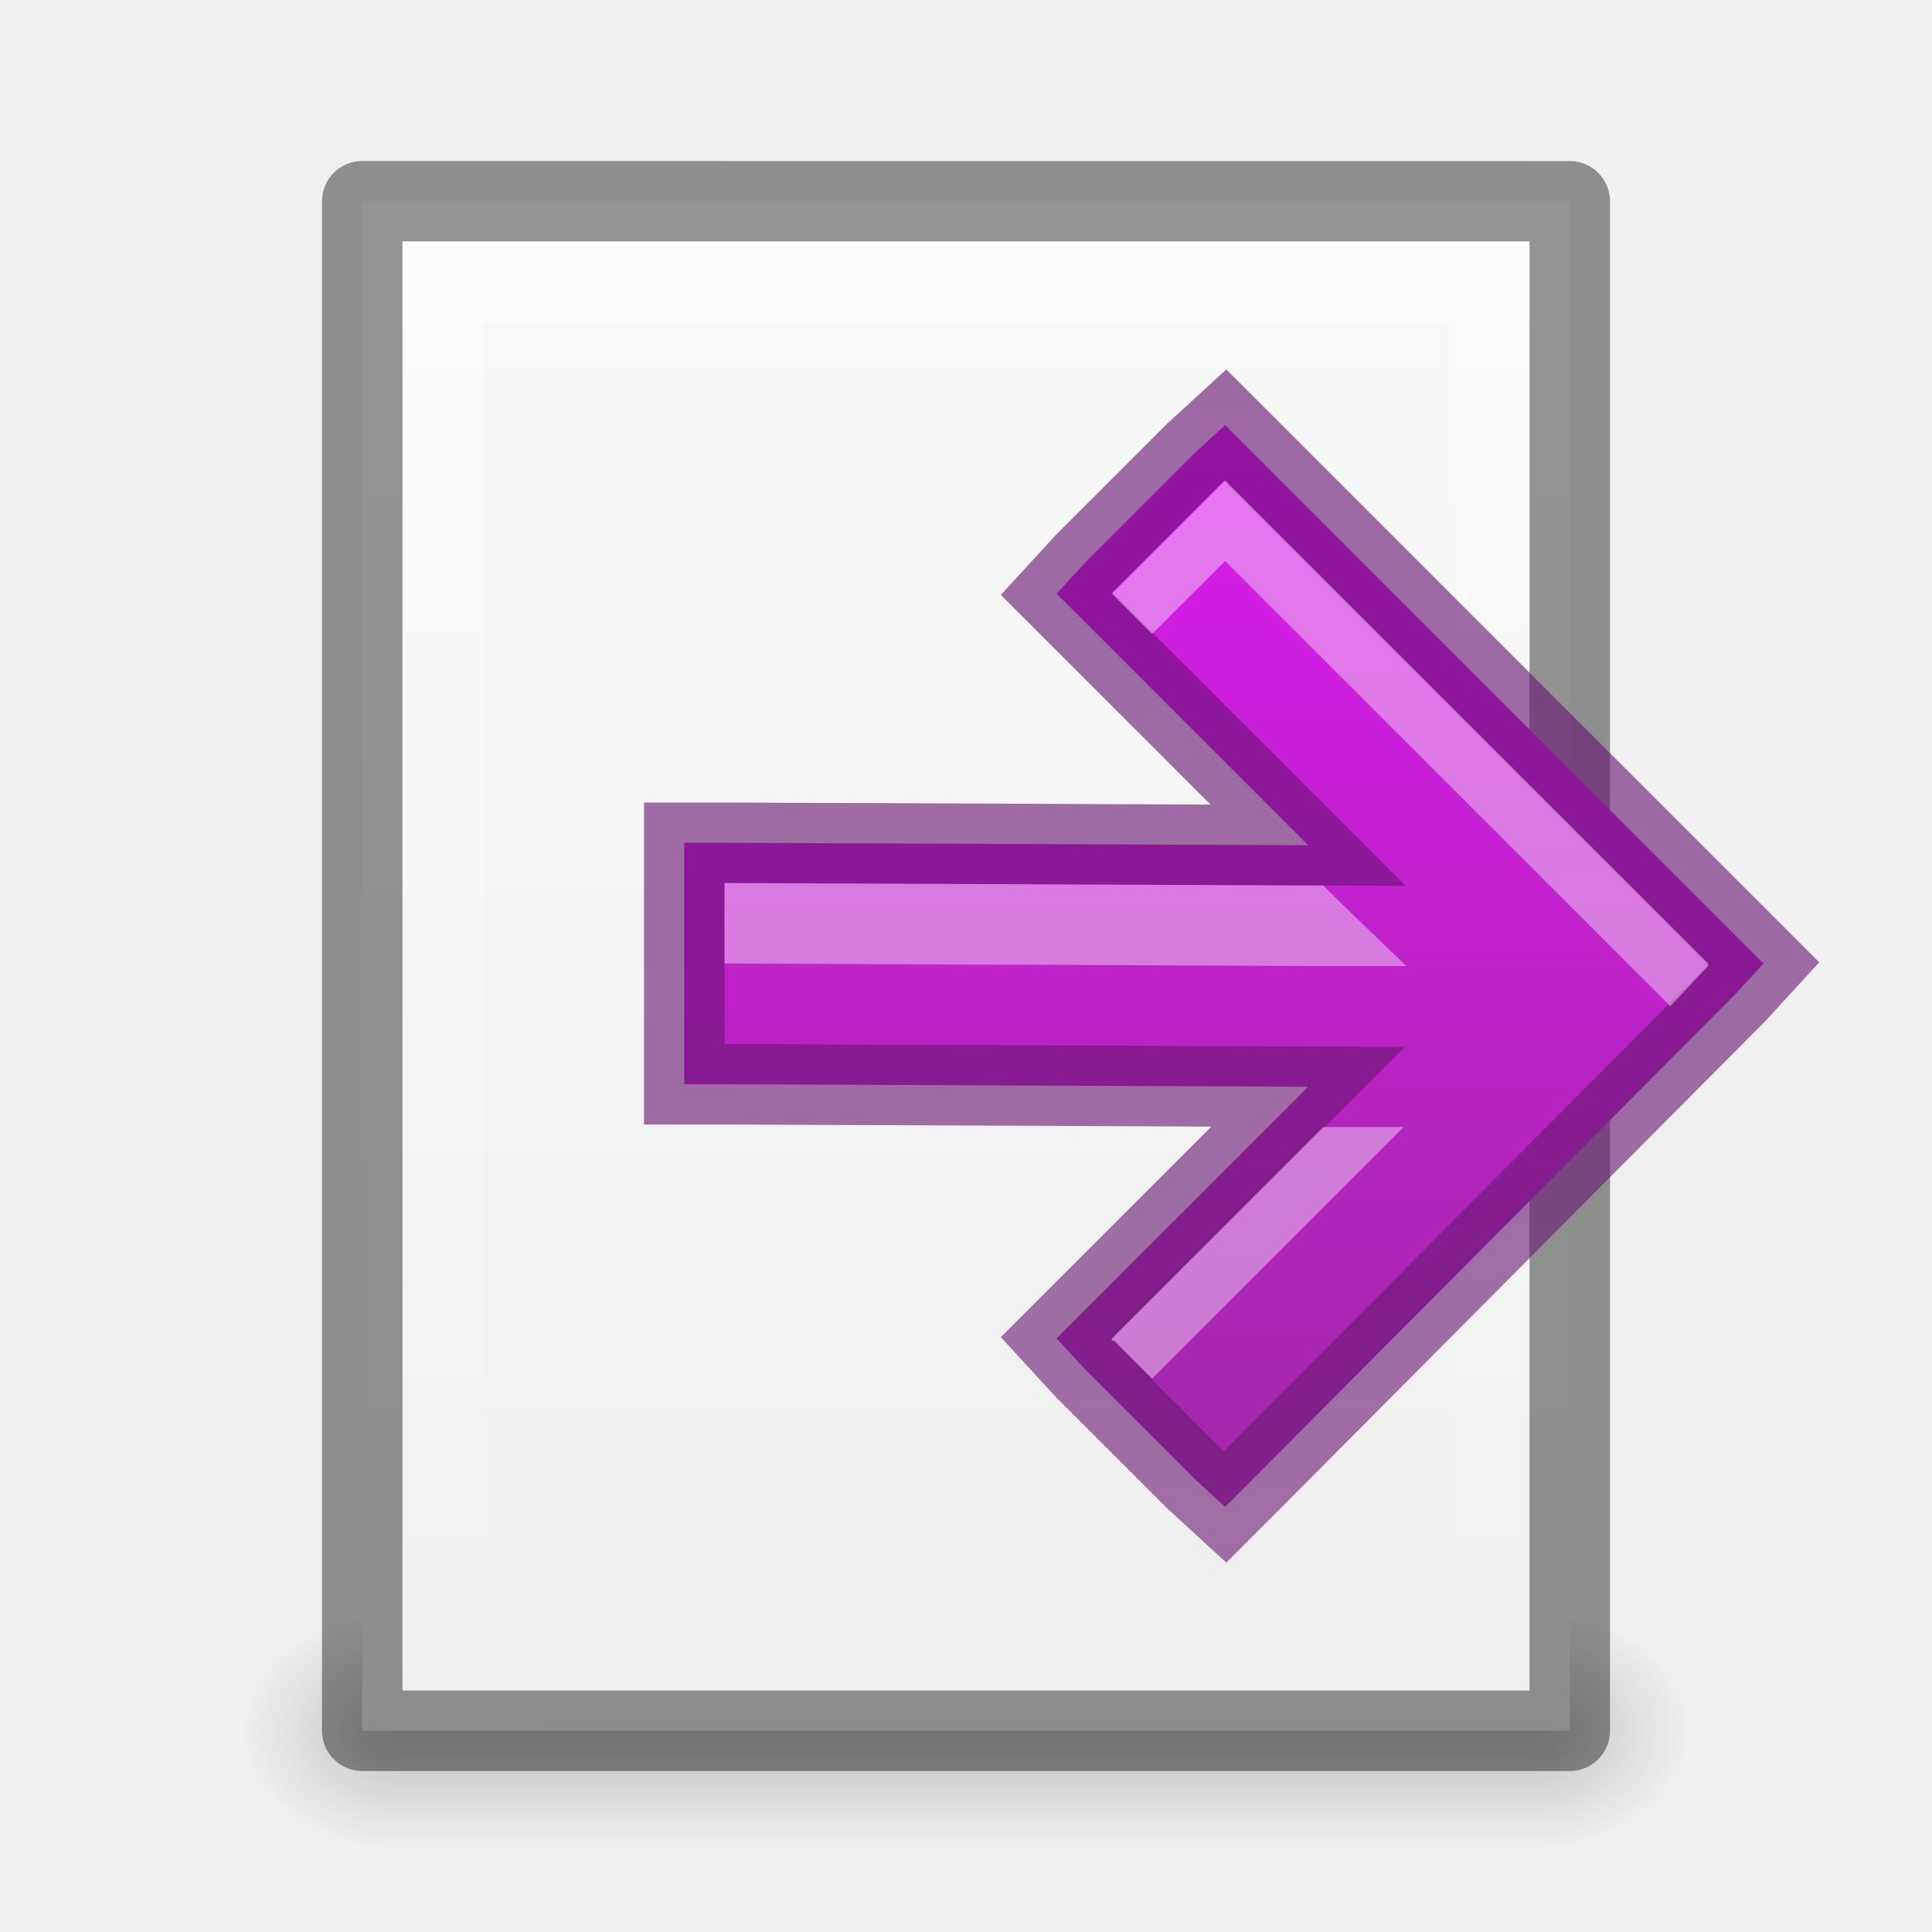
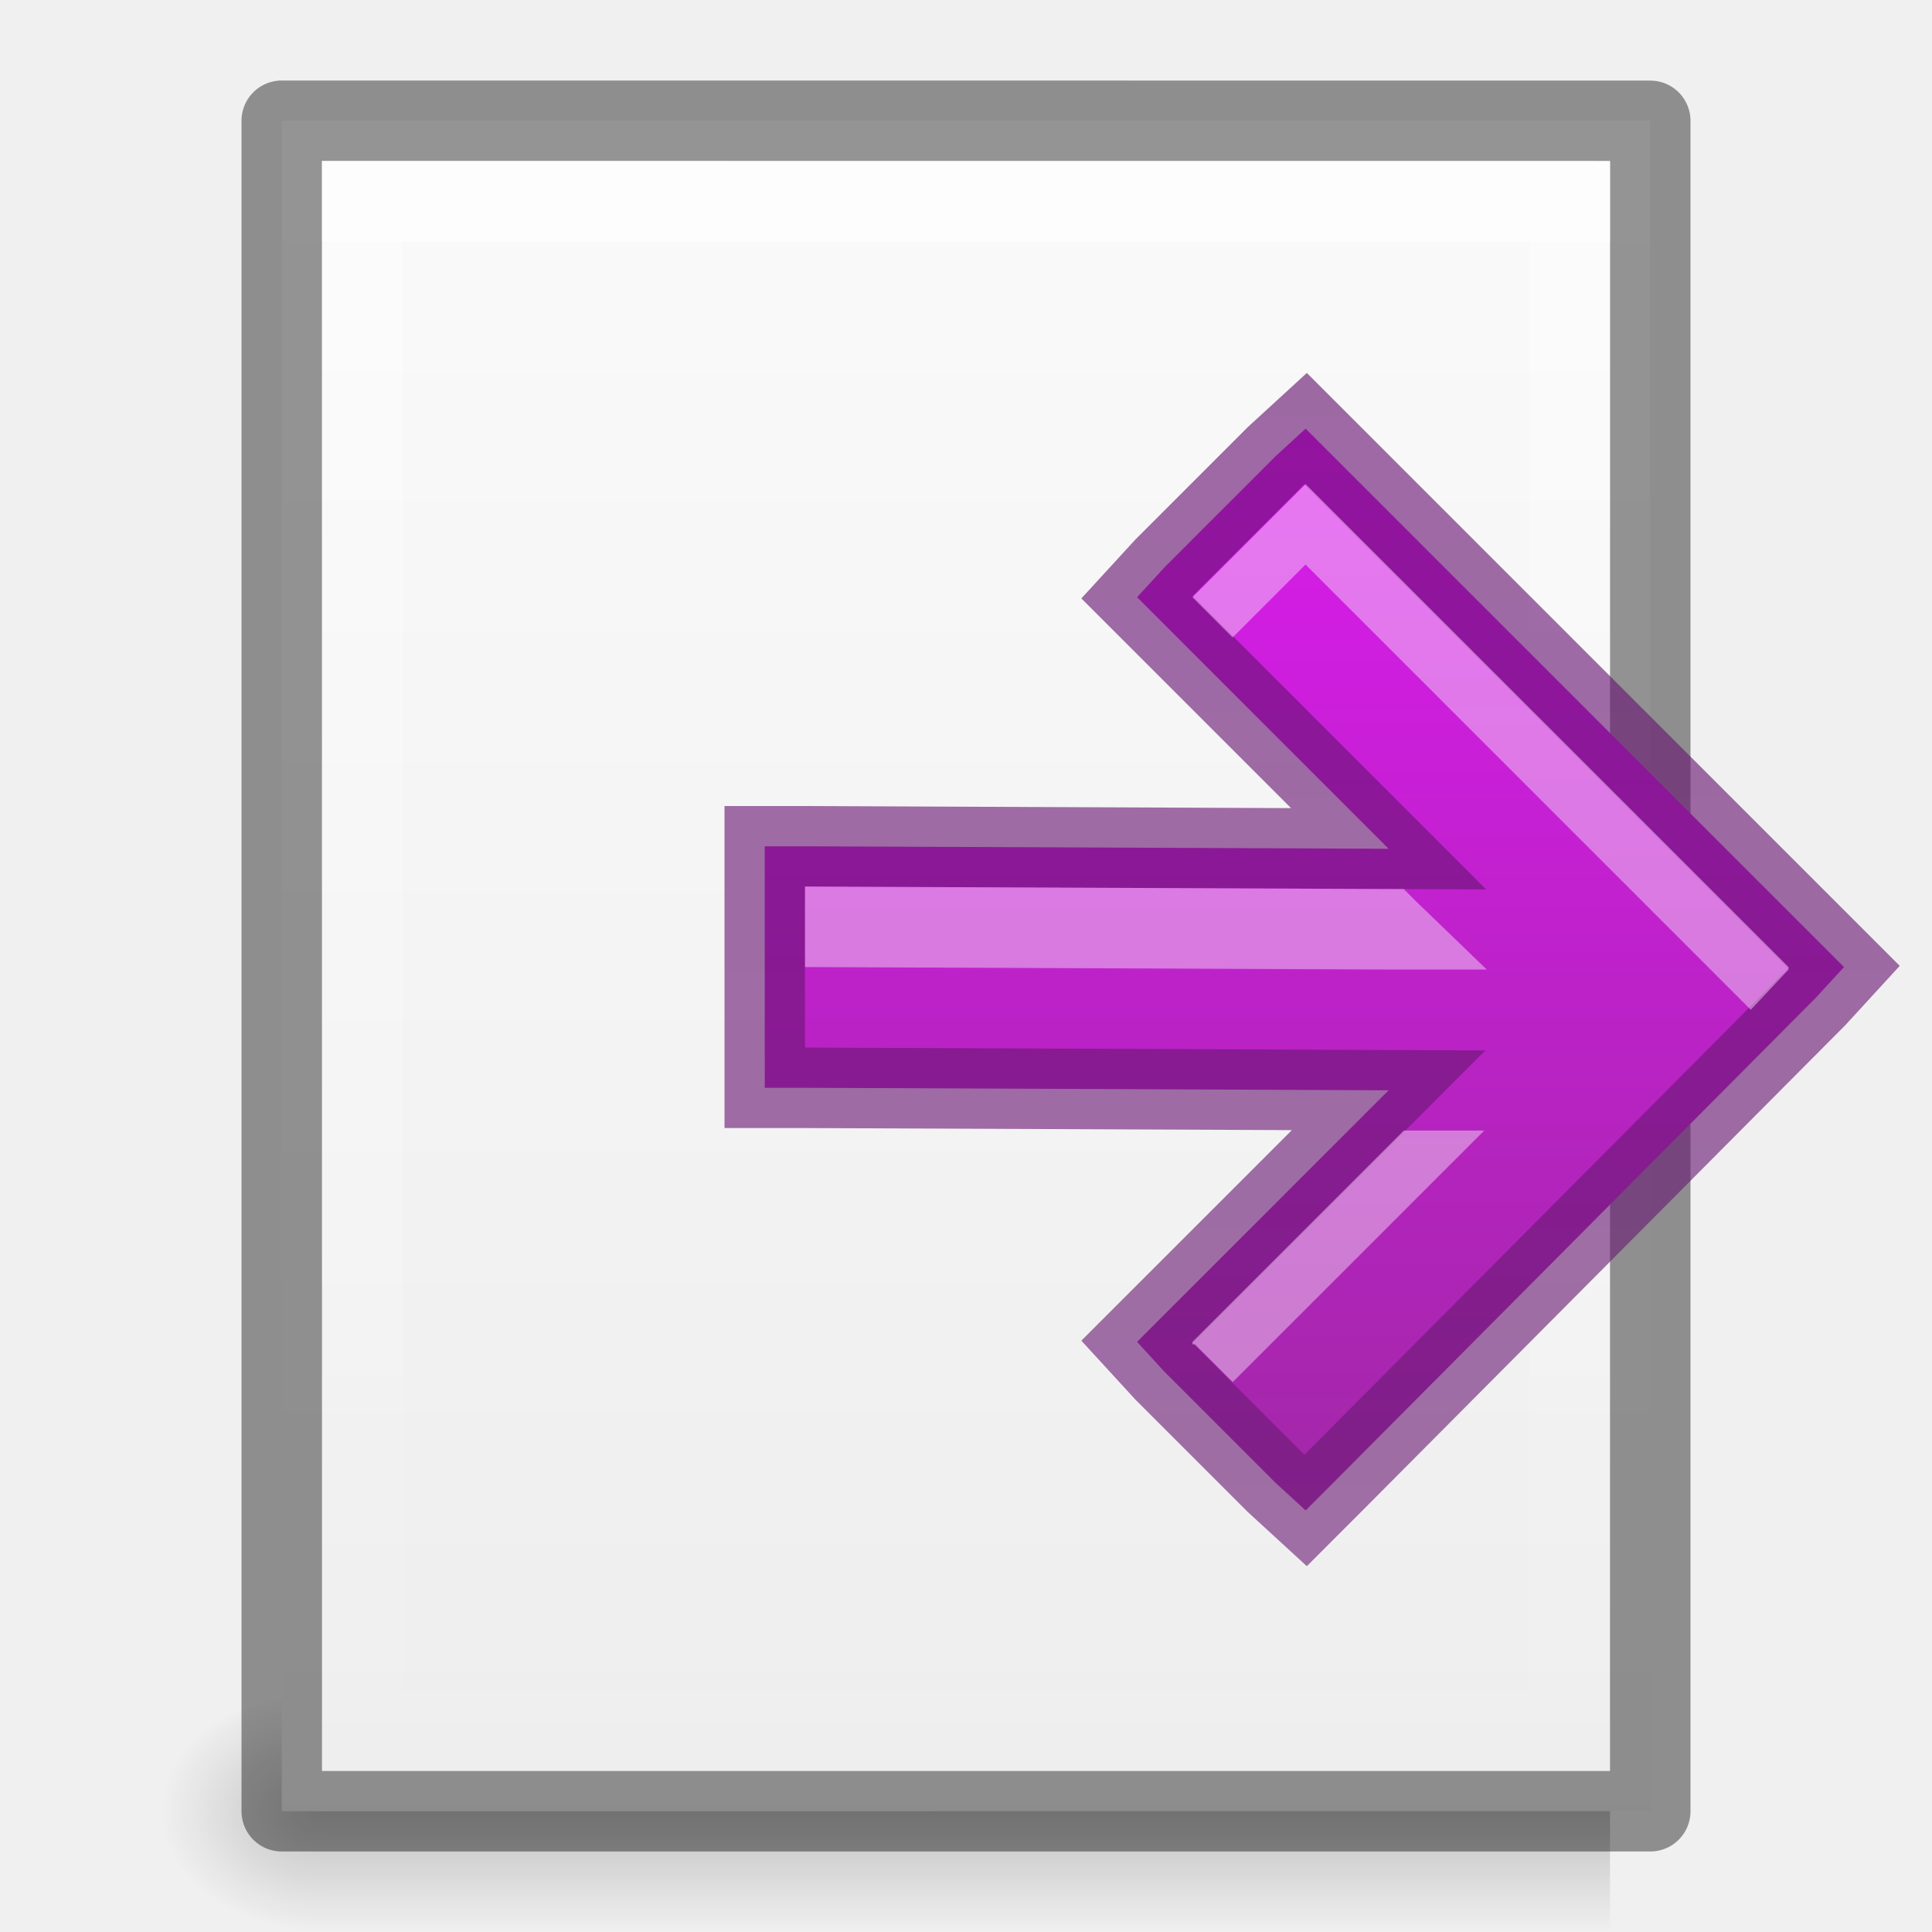
<svg xmlns="http://www.w3.org/2000/svg" xmlns:xlink="http://www.w3.org/1999/xlink" version="1.1" width="24" height="24" id="svg3828">
  <defs id="defs3830">
-     <linearGradient id="linearGradient3959">
-       <stop id="stop3961" offset="0" style="stop-color:#640d6e;stop-opacity:1;" />
-       <stop id="stop3963" offset="1" style="stop-color:#6b1c75;stop-opacity:1;" />
-     </linearGradient>
    <linearGradient id="linearGradient3801">
      <stop style="stop-color:#ffffff;stop-opacity:1;" offset="0" id="stop3803" />
      <stop style="stop-color:#ffffff;stop-opacity:0;" offset="1" id="stop3805" />
    </linearGradient>
    <linearGradient id="linearGradient3977">
      <stop id="stop3979" style="stop-color:#ffffff;stop-opacity:1" offset="0" />
      <stop id="stop3981" style="stop-color:#ffffff;stop-opacity:0.235" offset="0.036" />
      <stop id="stop3983" style="stop-color:#ffffff;stop-opacity:0.157" offset="0.951" />
      <stop id="stop3985" style="stop-color:#ffffff;stop-opacity:0.392" offset="1" />
    </linearGradient>
    <linearGradient id="linearGradient3600-4">
      <stop id="stop3602-7" style="stop-color:#f4f4f4;stop-opacity:1" offset="0" />
      <stop id="stop3604-6" style="stop-color:#dbdbdb;stop-opacity:1" offset="1" />
    </linearGradient>
    <linearGradient x1="24" y1="5.564" x2="24" y2="43" id="linearGradient3000" xlink:href="#linearGradient3977" gradientUnits="userSpaceOnUse" gradientTransform="matrix(0.4054051,0,0,0.5135125,1.269688,-1.32431)" />
    <linearGradient x1="25.132" y1="0.985" x2="25.132" y2="47.013" id="linearGradient3003" xlink:href="#linearGradient3988-5" gradientUnits="userSpaceOnUse" gradientTransform="matrix(0.4857154,0,0,-0.4562958,0.3428297,21.65113)" />
    <linearGradient xlink:href="#linearGradient3988-5" id="linearGradient3158" gradientUnits="userSpaceOnUse" gradientTransform="matrix(0.175,0,0,0.175,-1.20002,-6.000033)" x1="144" y1="280" x2="144" y2="40" />
    <linearGradient id="linearGradient3988-5">
      <stop style="stop-color:#ededed;stop-opacity:1;" offset="0" id="stop3990-5" />
      <stop style="stop-color:#fafafa;stop-opacity:1;" offset="1" id="stop3992-0" />
    </linearGradient>
    <linearGradient xlink:href="#linearGradient3801" id="linearGradient3807" x1="10" y1="0" x2="10" y2="22" gradientUnits="userSpaceOnUse" gradientTransform="translate(1,-1)" />
    <radialGradient xlink:href="#linearGradient6557" id="radialGradient3981" gradientUnits="userSpaceOnUse" cx="311.469" cy="828.531" fx="311.469" fy="828.531" r="3.281" />
    <linearGradient id="linearGradient6557">
      <stop style="stop-color:#fce94f;stop-opacity:1;" offset="0" id="stop6559" />
      <stop id="stop6565" offset="0.673" style="stop-color:#fce94f;stop-opacity:1" />
      <stop style="stop-color:#fce94f;stop-opacity:0;" offset="1" id="stop6561" />
    </linearGradient>
    <linearGradient id="linearGradient6620">
      <stop id="stop6622" offset="0" style="stop-color:#ffffff;stop-opacity:1" />
      <stop style="stop-color:#ffffff;stop-opacity:1" offset="0.33" id="stop6624" />
      <stop id="stop6626" offset="1" style="stop-color:#fce94f;stop-opacity:1" />
    </linearGradient>
+     <radialGradient xlink:href="#linearGradient3952" id="radialGradient3047" gradientUnits="userSpaceOnUse" gradientTransform="matrix(1,0,0,0.75,-21,12.875)" cx="40" cy="43.5" fx="40" fy="43.5" r="2" />
    <linearGradient id="linearGradient3952">
      <stop style="stop-color:#000000;stop-opacity:1;" offset="0" id="stop3954" />
      <stop style="stop-color:#000000;stop-opacity:0;" offset="1" id="stop3956" />
    </linearGradient>
+     <radialGradient xlink:href="#linearGradient3944" id="radialGradient3049" gradientUnits="userSpaceOnUse" gradientTransform="matrix(1,0,0,0.75,-6,12.875)" cx="9" cy="43.5" fx="9" fy="43.5" r="2" />
    <linearGradient id="linearGradient3944">
      <stop style="stop-color:#000000;stop-opacity:1;" offset="0" id="stop3946" />
      <stop style="stop-color:#000000;stop-opacity:0;" offset="1" id="stop3948" />
    </linearGradient>
    <linearGradient xlink:href="#linearGradient3960" id="linearGradient3051" gradientUnits="userSpaceOnUse" gradientTransform="matrix(1.142857,0,0,1,-11.85714,2)" x1="25" y1="45" x2="25" y2="42" />
    <linearGradient id="linearGradient3960">
      <stop style="stop-color:#000000;stop-opacity:0;" offset="0" id="stop3962" />
      <stop id="stop3970" offset="0.5" style="stop-color:#000000;stop-opacity:1;" />
      <stop style="stop-color:#000000;stop-opacity:0;" offset="1" id="stop3964" />
    </linearGradient>
-     <linearGradient xlink:href="#linearGradient3960" id="linearGradient3320" gradientUnits="userSpaceOnUse" gradientTransform="translate(-9,-23)" x1="25" y1="45" x2="25" y2="42" />
-     <radialGradient xlink:href="#linearGradient3944" id="radialGradient3323" gradientUnits="userSpaceOnUse" gradientTransform="matrix(1,0,0,0.75,-5,-12.125)" cx="9" cy="43.5" fx="9" fy="43.5" r="2" />
-     <radialGradient xlink:href="#linearGradient3952" id="radialGradient3326" gradientUnits="userSpaceOnUse" gradientTransform="matrix(1,0,0,0.75,-22,-12.125)" cx="40" cy="43.5" fx="40" fy="43.5" r="2" />
-     <linearGradient xlink:href="#linearGradient4011" id="linearGradient4009" x1="9" y1="4" x2="9" y2="13" gradientUnits="userSpaceOnUse" gradientTransform="translate(39.73185,10.81802)" />
-     <linearGradient id="linearGradient4011">
-       <stop style="stop-color:#0d546e;stop-opacity:0.61" offset="0" id="stop4013" />
-       <stop style="stop-color:#1c5875;stop-opacity:1" offset="1" id="stop4015" />
+     <linearGradient y2="42" x2="25" y1="45" x1="25" gradientTransform="matrix(1.142857,0,0,1,-11.85714,2)" gradientUnits="userSpaceOnUse" id="linearGradient3080" xlink:href="#linearGradient3960" />
+     <radialGradient xlink:href="#linearGradient3952" id="radialGradient3313" gradientUnits="userSpaceOnUse" gradientTransform="matrix(1,0,0,0.75,-21,12.875)" cx="40" cy="43.5" fx="40" fy="43.5" r="2" />
+     <radialGradient xlink:href="#linearGradient3944" id="radialGradient3315" gradientUnits="userSpaceOnUse" gradientTransform="matrix(1,0,0,0.75,-6,12.875)" cx="9" cy="43.5" fx="9" fy="43.5" r="2" />
+     <linearGradient xlink:href="#linearGradient3960" id="linearGradient3317" gradientUnits="userSpaceOnUse" gradientTransform="matrix(1.142857,0,0,1,-11.85714,2)" x1="25" y1="45" x2="25" y2="42" />
+     <linearGradient xlink:href="#linearGradient3960" id="linearGradient3043" gradientUnits="userSpaceOnUse" gradientTransform="matrix(1.142857,0,0,1,-10.85714,-23)" x1="25" y1="45" x2="25" y2="42" />
+     <radialGradient xlink:href="#linearGradient3944" id="radialGradient3046" gradientUnits="userSpaceOnUse" gradientTransform="matrix(1,0,0,0.75,-5,-12.125)" cx="9" cy="43.5" fx="9" fy="43.5" r="2" />
+     <linearGradient id="linearGradient3920">
+       <stop id="stop3922" offset="0" style="stop-color:#f8f8f8;stop-opacity:1" />
+       <stop id="stop3924" offset="1" style="stop-color:#e6e6e6;stop-opacity:1" />
    </linearGradient>
-     <linearGradient xlink:href="#linearGradient3995" id="linearGradient3993" x1="10" y1="4" x2="10" y2="12" gradientUnits="userSpaceOnUse" gradientTransform="translate(1,1)" />
+     <linearGradient id="linearGradient6557-4">
+       <stop style="stop-color:#fce94f;stop-opacity:1;" offset="0" id="stop6559-2" />
+       <stop id="stop6565-2" offset="0.673" style="stop-color:#fce94f;stop-opacity:1" />
+       <stop style="stop-color:#fce94f;stop-opacity:0;" offset="1" id="stop6561-7" />
+     </linearGradient>
+     <radialGradient r="5.5" fy="785.157" fx="316.086" cy="785.157" cx="316.086" gradientTransform="matrix(2.173027,0,0,1.959418,-672.2571,-1534.79)" gradientUnits="userSpaceOnUse" id="radialGradient3095" xlink:href="#linearGradient6620-1" />
+     <linearGradient id="linearGradient6620-1">
+       <stop id="stop6622-7" offset="0" style="stop-color:#ffffff;stop-opacity:1" />
+       <stop style="stop-color:#ffffff;stop-opacity:1" offset="0.33" id="stop6624-4" />
+       <stop id="stop6626-5" offset="1" style="stop-color:#fce94f;stop-opacity:1" />
+     </linearGradient>
+     <radialGradient r="5.219" fy="816.907" fx="309.365" cy="816.907" cx="309.365" gradientTransform="matrix(4.569747,-0.00304895,0,4.237764,-1400.227,-3458.413)" gradientUnits="userSpaceOnUse" id="radialGradient3097" xlink:href="#linearGradient6633" />
+     <linearGradient id="linearGradient6633">
+       <stop id="stop6635" offset="0" style="stop-color:#edd400;stop-opacity:1" />
+       <stop id="stop6637" offset="1" style="stop-color:#c4a000;stop-opacity:1" />
+     </linearGradient>
+     <linearGradient xlink:href="#linearGradient3995" id="linearGradient3981" gradientUnits="userSpaceOnUse" x1="14" y1="4" x2="14" y2="19" gradientTransform="matrix(-1,0,0,1,30.01294,-0.9558058)" />
    <linearGradient id="linearGradient3995">
-       <stop id="stop3997" offset="0" style="stop-color:#db1bee;stop-opacity:1;" />
-       <stop id="stop3999" offset="1" style="stop-color:#9c29a0;stop-opacity:1;" />
+       <stop id="stop3997" offset="0" style="stop-color:#1bbaee;stop-opacity:1" />
+       <stop id="stop3999" offset="1" style="stop-color:#295da0;stop-opacity:1" />
    </linearGradient>
-     <linearGradient y2="12" x2="10" y1="4" x1="10" gradientTransform="translate(39.73185,10.81802)" gradientUnits="userSpaceOnUse" id="linearGradient3076" xlink:href="#linearGradient3995" />
-     <linearGradient xlink:href="#linearGradient3995" id="linearGradient3939" x1="14" y1="4" x2="14" y2="19" gradientUnits="userSpaceOnUse" gradientTransform="translate(1,-1)" />
-     <linearGradient xlink:href="#linearGradient3959" id="linearGradient3957" x1="14" y1="3" x2="14" y2="19" gradientUnits="userSpaceOnUse" gradientTransform="translate(1,-1)" />
-     <linearGradient xlink:href="#linearGradient3959" id="linearGradient3973" gradientUnits="userSpaceOnUse" x1="14" y1="3" x2="14" y2="19" />
-     <linearGradient xlink:href="#linearGradient3995" id="linearGradient3975" gradientUnits="userSpaceOnUse" x1="14" y1="4" x2="14" y2="19" />
+     <linearGradient xlink:href="#linearGradient3959" id="linearGradient3983" gradientUnits="userSpaceOnUse" x1="14" y1="3" x2="14" y2="19" gradientTransform="matrix(-1,0,0,1,30.01324,-0.95575)" />
+     <linearGradient id="linearGradient3959">
+       <stop id="stop3961" offset="0" style="stop-color:#0d546e;stop-opacity:1" />
+       <stop id="stop3963" offset="1" style="stop-color:#1c5875;stop-opacity:1" />
+     </linearGradient>
+     <linearGradient y2="19" x2="14" y1="4" x1="14" gradientTransform="matrix(-1,0,0,1,30.01324,-0.95575)" gradientUnits="userSpaceOnUse" id="linearGradient3144" xlink:href="#linearGradient3995" />
+     <linearGradient xlink:href="#linearGradient3995-6" id="linearGradient3939" x1="14" y1="4" x2="14" y2="19" gradientUnits="userSpaceOnUse" gradientTransform="translate(1,-1)" />
+     <linearGradient id="linearGradient3995-6">
+       <stop id="stop3997-4" offset="0" style="stop-color:#db1bee;stop-opacity:1;" />
+       <stop id="stop3999-0" offset="1" style="stop-color:#9c29a0;stop-opacity:1;" />
+     </linearGradient>
+     <linearGradient xlink:href="#linearGradient3959-1" id="linearGradient3957" x1="14" y1="3" x2="14" y2="19" gradientUnits="userSpaceOnUse" gradientTransform="translate(1,-0.95575)" />
+     <linearGradient id="linearGradient3959-1">
+       <stop id="stop3961-3" offset="0" style="stop-color:#640d6e;stop-opacity:1;" />
+       <stop id="stop3963-8" offset="1" style="stop-color:#6b1c75;stop-opacity:1;" />
+     </linearGradient>
+     <linearGradient y2="19" x2="14" y1="4" x1="14" gradientTransform="translate(1,-0.95575)" gradientUnits="userSpaceOnUse" id="linearGradient3167" xlink:href="#linearGradient3995-6" />
+     <linearGradient xlink:href="#linearGradient3995-6" id="linearGradient4237" gradientUnits="userSpaceOnUse" gradientTransform="translate(2,-0.95575)" x1="14" y1="4" x2="14" y2="19" />
+     <linearGradient xlink:href="#linearGradient3959-1" id="linearGradient4239" gradientUnits="userSpaceOnUse" gradientTransform="translate(2,-0.95575)" x1="14" y1="3" x2="14" y2="19" />
  </defs>
  <g id="layer1" style="display:inline" transform="translate(0,2)">
-     <g id="g3328" transform="translate(1.000001,-0.999961)">
-       <path id="rect3940" d="m 18,19 0,3 0.5,0 C 19.331,22 20,21.331 20,20.5 20,19.669 19.331,19 18.5,19 L 18,19 z" style="opacity:0.2;fill:url(#radialGradient3326);fill-opacity:1;stroke:none" />
-       <path id="rect3942" d="M 3.406,19 C 2.627,19 2,19.627 2,20.406 l 0,0.188 C 2,21.373 2.627,22 3.406,22 L 4,22 4,19 3.406,19 z" style="opacity:0.2;fill:url(#radialGradient3323);fill-opacity:1;stroke:none" />
-       <path id="rect3938" d="m 4,19 14,0 0,3 -14,0 z" style="opacity:0.2;fill:url(#linearGradient3320);fill-opacity:1;stroke:none" />
-     </g>
-     <path d="m 4.5,19.5 c 3.896,0 15,-0.001 15,-0.001 l 2.1e-5,-18.999 c 0,0 -9.333,0 -15,0 0,7 0,12 0,19 z" id="path4160-3" style="fill:url(#linearGradient3003);fill-opacity:1;stroke:none;display:inline" />
-     <path d="m 4.5,0.5 c 3.896,0 15,0.001 15,0.001 l 2.1e-5,18.999 c 0,0 -9.333,0 -15,0 0,-7 0,-12 0,-19 z" id="path4160-3-5" style="opacity:0.41;fill:none;stroke:#000000;stroke-width:1;stroke-linecap:butt;stroke-linejoin:round;stroke-miterlimit:4;stroke-opacity:1;stroke-dasharray:none;stroke-dashoffset:0;display:inline" />
-     <path style="opacity:0.4;fill:#ffffff;fill-opacity:1;stroke:none;display:inline" d="m 5,1 0,1 c 4.158,7.52e-5 13.293,-7.52e-5 14,0 l 0,-1 c -0.707,-7.52e-5 -9.842,7.52e-5 -14,0 z" id="path3780" />
-     <path style="opacity:0.4;fill:url(#linearGradient3807);fill-opacity:1" d="M 5,1 5,19 19,19 19,1 z M 6,2 18,2 18,18 6,18 z" id="rect3796" />
+     <path style="opacity:0.2;fill:url(#radialGradient3046);fill-opacity:1;stroke:none" d="M 3.406,19 C 2.627,19 2,19.627 2,20.406 l 0,0.188 C 2,21.373 2.627,22 3.406,22 L 4,22 4,19 3.406,19 z" id="rect3942" />
+     <path style="opacity:0.2;fill:url(#linearGradient3043);fill-opacity:1;stroke:none" d="m 4,19 16,0 0,3 -16,0 z" id="rect3938" />
+     <path d="m 3.5,20.5 c 3.896,0 17,-0.001 17,-0.001 l 2.1e-5,-20.999 c 0,0 -11.333,0 -17,0 0,7 0,14 0,21 z" id="path4160-3" style="fill:url(#linearGradient3003);fill-opacity:1;stroke:none;display:inline" />
+     <path d="m 3.5,-0.5 c 3.896,0 17,0.001 17,0.001 l 2.1e-5,20.999 c 0,0 -11.333,0 -17,0 0,-7 0,-14 0,-21 z" id="path4160-3-5" style="opacity:0.41;fill:none;stroke:#000000;stroke-width:1;stroke-linecap:butt;stroke-linejoin:round;stroke-miterlimit:4;stroke-opacity:1;stroke-dasharray:none;stroke-dashoffset:0;display:inline" />
+     <path style="opacity:0.4;fill:#ffffff;fill-opacity:1;stroke:none;display:inline" d="m 4,0 0,1 c 4.158,7.52e-5 15.293,-7.52e-5 16,0 L 20,0 C 19.293,-7.52e-5 8.158,7.52e-5 4,0 z" id="path3780" />
+     <path style="opacity:0.4;fill:url(#linearGradient3807);fill-opacity:1" d="M 4,0 4,20 20,20 20,0 z M 5,1 19,1 19,19 5,19 z" id="rect3796" />
  </g>
  <g id="layer2" transform="translate(0,2)">
-     <path style="fill:url(#linearGradient3939);fill-opacity:1;fill-rule:nonzero;stroke:none" d="M 15.219,3.281 14.844,3.625 13.469,5 13.125,5.375 13.469,5.719 16.25,8.5 9,8.469 l -0.5,0 0,0.5 0,2 0,0.5 0.5,0 L 16.25,11.5 13.469,14.281 13.125,14.625 13.469,15 l 1.375,1.375 0.375,0.344 0.344,-0.344 6,-6.031 0.344,-0.375 -0.344,-0.344 -6,-6 -0.344,-0.344 z" id="path4765" />
-     <path id="path3948" d="M 15.219,3.281 14.844,3.625 13.469,5 13.125,5.375 13.469,5.719 16.25,8.5 9,8.469 l -0.5,0 0,0.5 0,2 0,0.5 0.5,0 L 16.25,11.5 13.469,14.281 13.125,14.625 13.469,15 l 1.375,1.375 0.375,0.344 0.344,-0.344 6,-6.031 0.344,-0.375 -0.344,-0.344 -6,-6 -0.344,-0.344 z" style="opacity:0.61;fill:none;stroke:url(#linearGradient3957);stroke-opacity:1" />
-     <path style="opacity:0.4;fill:#ffffff;fill-opacity:1;fill-rule:nonzero;stroke:none" d="M 15.219,3.969 15.188,4 13.844,5.344 13.812,5.375 l 0.5,0.5 L 15.188,5 15.219,4.969 20.75,10.5 21.219,10 l 0,-0.031 -6,-6 z m -6.219,5 0,1 L 16.25,10 17.469,10 16.594,9.156 16.438,9 16.25,9 9,8.969 z M 16.438,12 l -2.625,2.625 0,0.031 0.031,0 L 14.312,15.125 16.594,12.844 17.438,12 l -1,0 z" id="path3965" />
+     <path style="fill:url(#linearGradient4237);fill-opacity:1;fill-rule:nonzero;stroke:none" d="m 16.219,3.325 -0.375,0.344 -1.375,1.375 L 14.125,5.419 14.469,5.763 17.25,8.544 10,8.513 l -0.5,0 0,0.5 0,2 0,0.5 0.5,0 7.25,0.031 -2.781,2.781 -0.344,0.344 0.344,0.375 1.375,1.375 0.375,0.344 0.344,-0.344 6,-6.031 0.344,-0.375 -0.344,-0.344 -6,-6 -0.344,-0.344 z" id="path4765" />
+     <path id="path3948" d="m 16.219,3.325 -0.375,0.344 -1.375,1.375 L 14.125,5.419 14.469,5.763 17.25,8.544 10,8.513 l -0.5,0 0,0.5 0,2 0,0.5 0.5,0 7.25,0.031 -2.781,2.781 -0.344,0.344 0.344,0.375 1.375,1.375 0.375,0.344 0.344,-0.344 6,-6.031 0.344,-0.375 -0.344,-0.344 -6,-6 -0.344,-0.344 z" style="opacity:0.61;fill:none;stroke:url(#linearGradient4239);stroke-opacity:1" />
+     <path style="opacity:0.4;fill:#ffffff;fill-opacity:1;fill-rule:nonzero;stroke:none" d="M 16.219,4.013 16.188,4.044 14.844,5.388 14.812,5.419 l 0.5,0.5 0.875,-0.875 0.031,-0.031 5.531,5.531 0.469,-0.5 0,-0.031 -6,-6 z m -6.219,5 0,1 7.25,0.031 1.219,0 -0.875,-0.844 -0.156,-0.156 -0.188,0 L 10,9.013 z m 7.438,3.031 -2.625,2.625 0,0.031 0.031,0 0.469,0.469 2.281,-2.281 0.844,-0.844 -1,0 z" id="path3965" />
  </g>
</svg>
